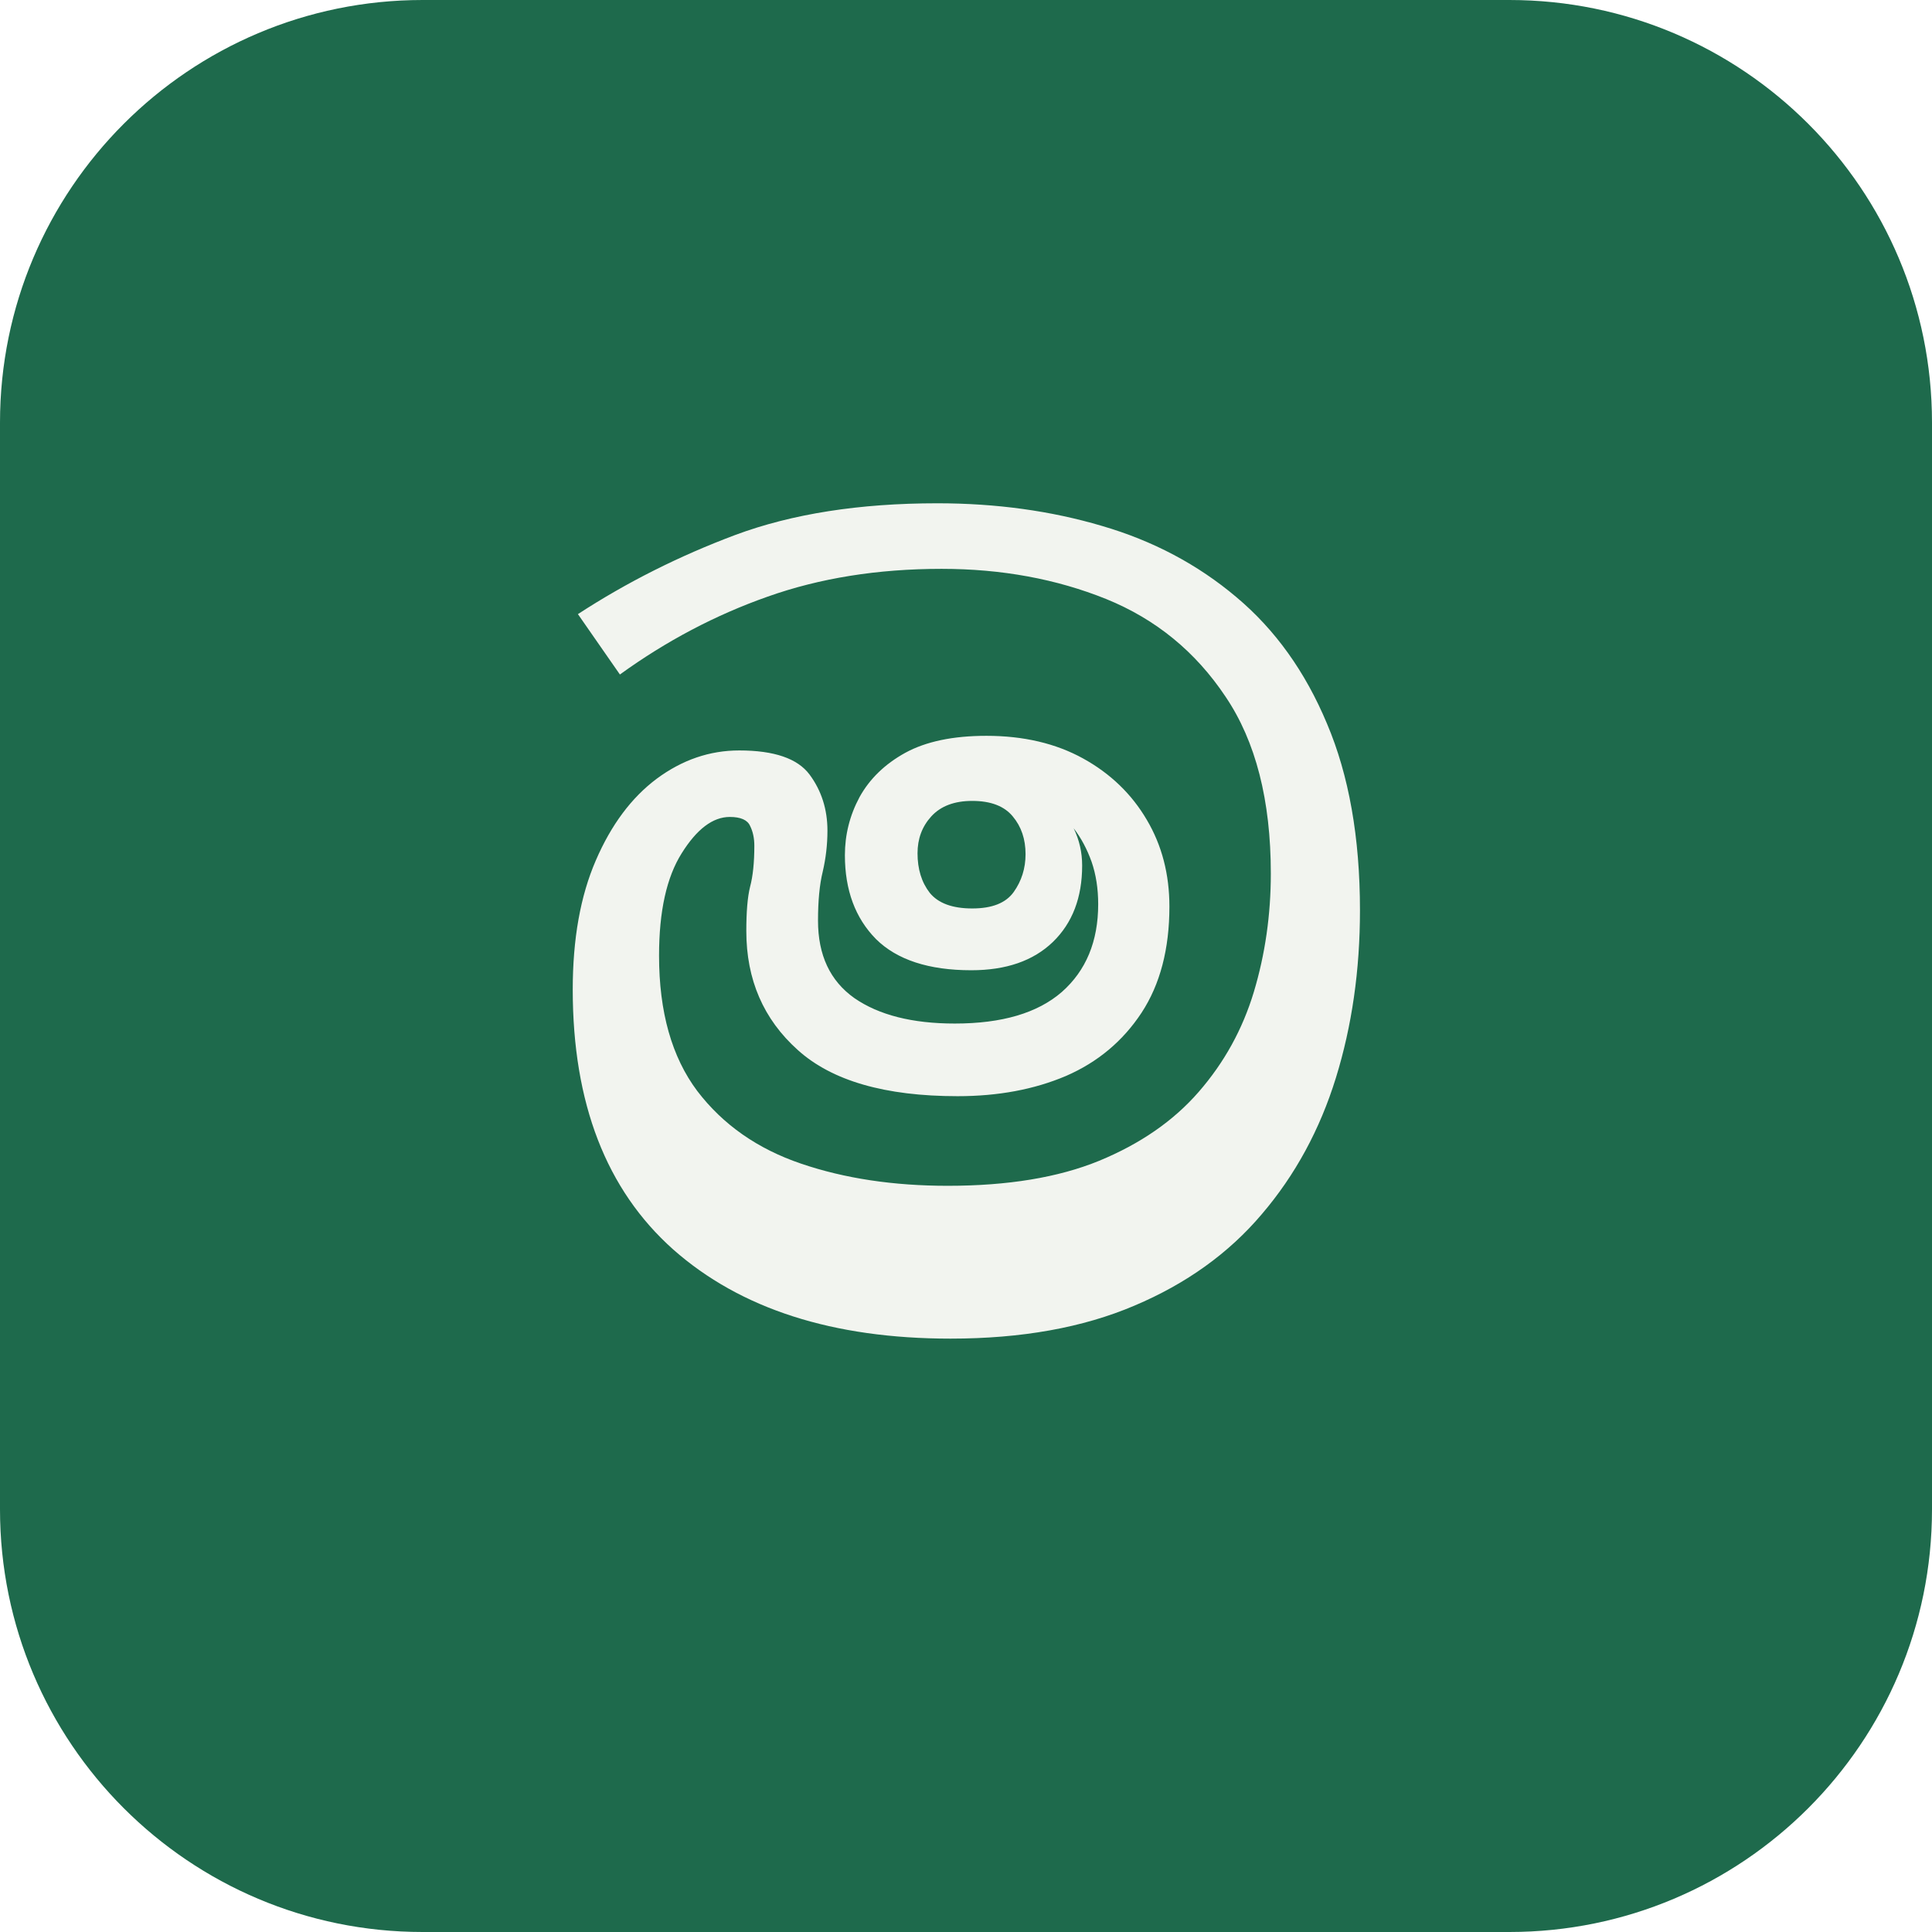
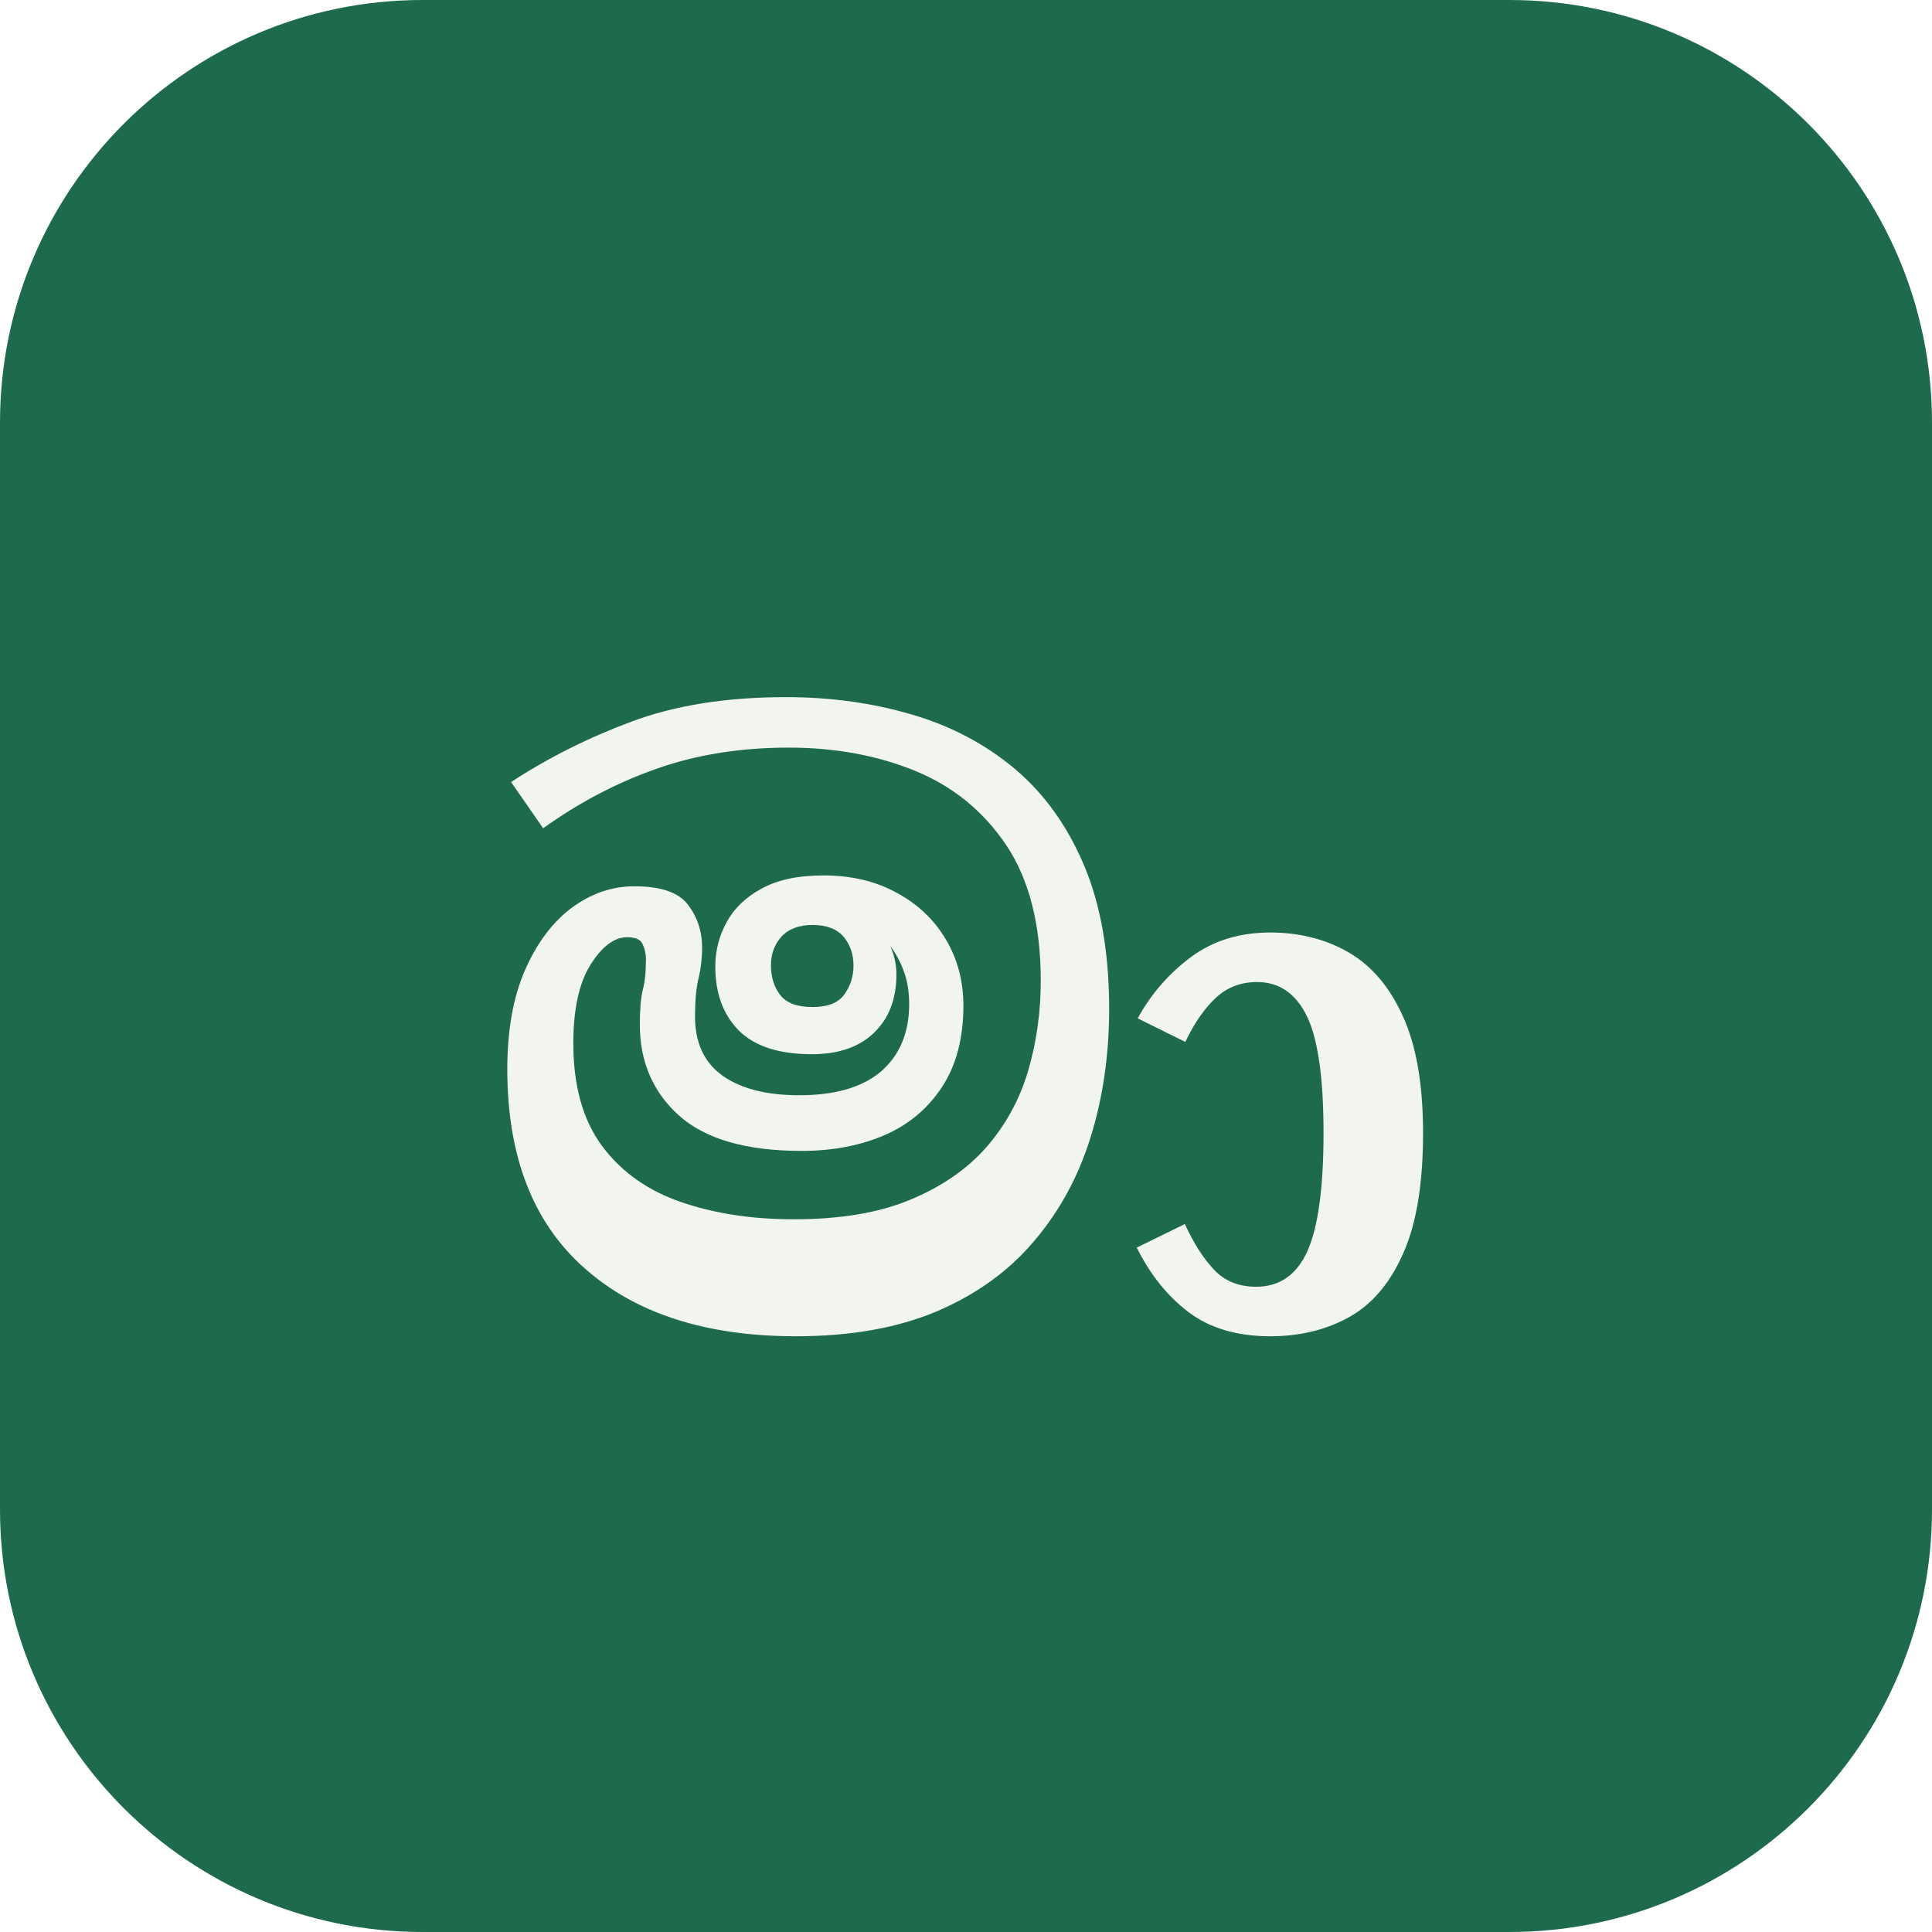
<svg xmlns="http://www.w3.org/2000/svg" viewBox="0 0 64 64">
  <rect width="64" height="64" rx="14" fill="#1e6a4c" />
-   <text x="32" y="44" font-family="'Noto Serif Sinhala', 'Iskoola Pota', serif" font-size="34" font-weight="700" text-anchor="middle" fill="#f2f4ef">ම</text>
+   <text x="32" y="44" font-family="'Noto Serif Sinhala', 'Iskoola Pota', serif" font-size="26" font-weight="700" text-anchor="middle" fill="#f2f4ef">මා</text>
</svg>
